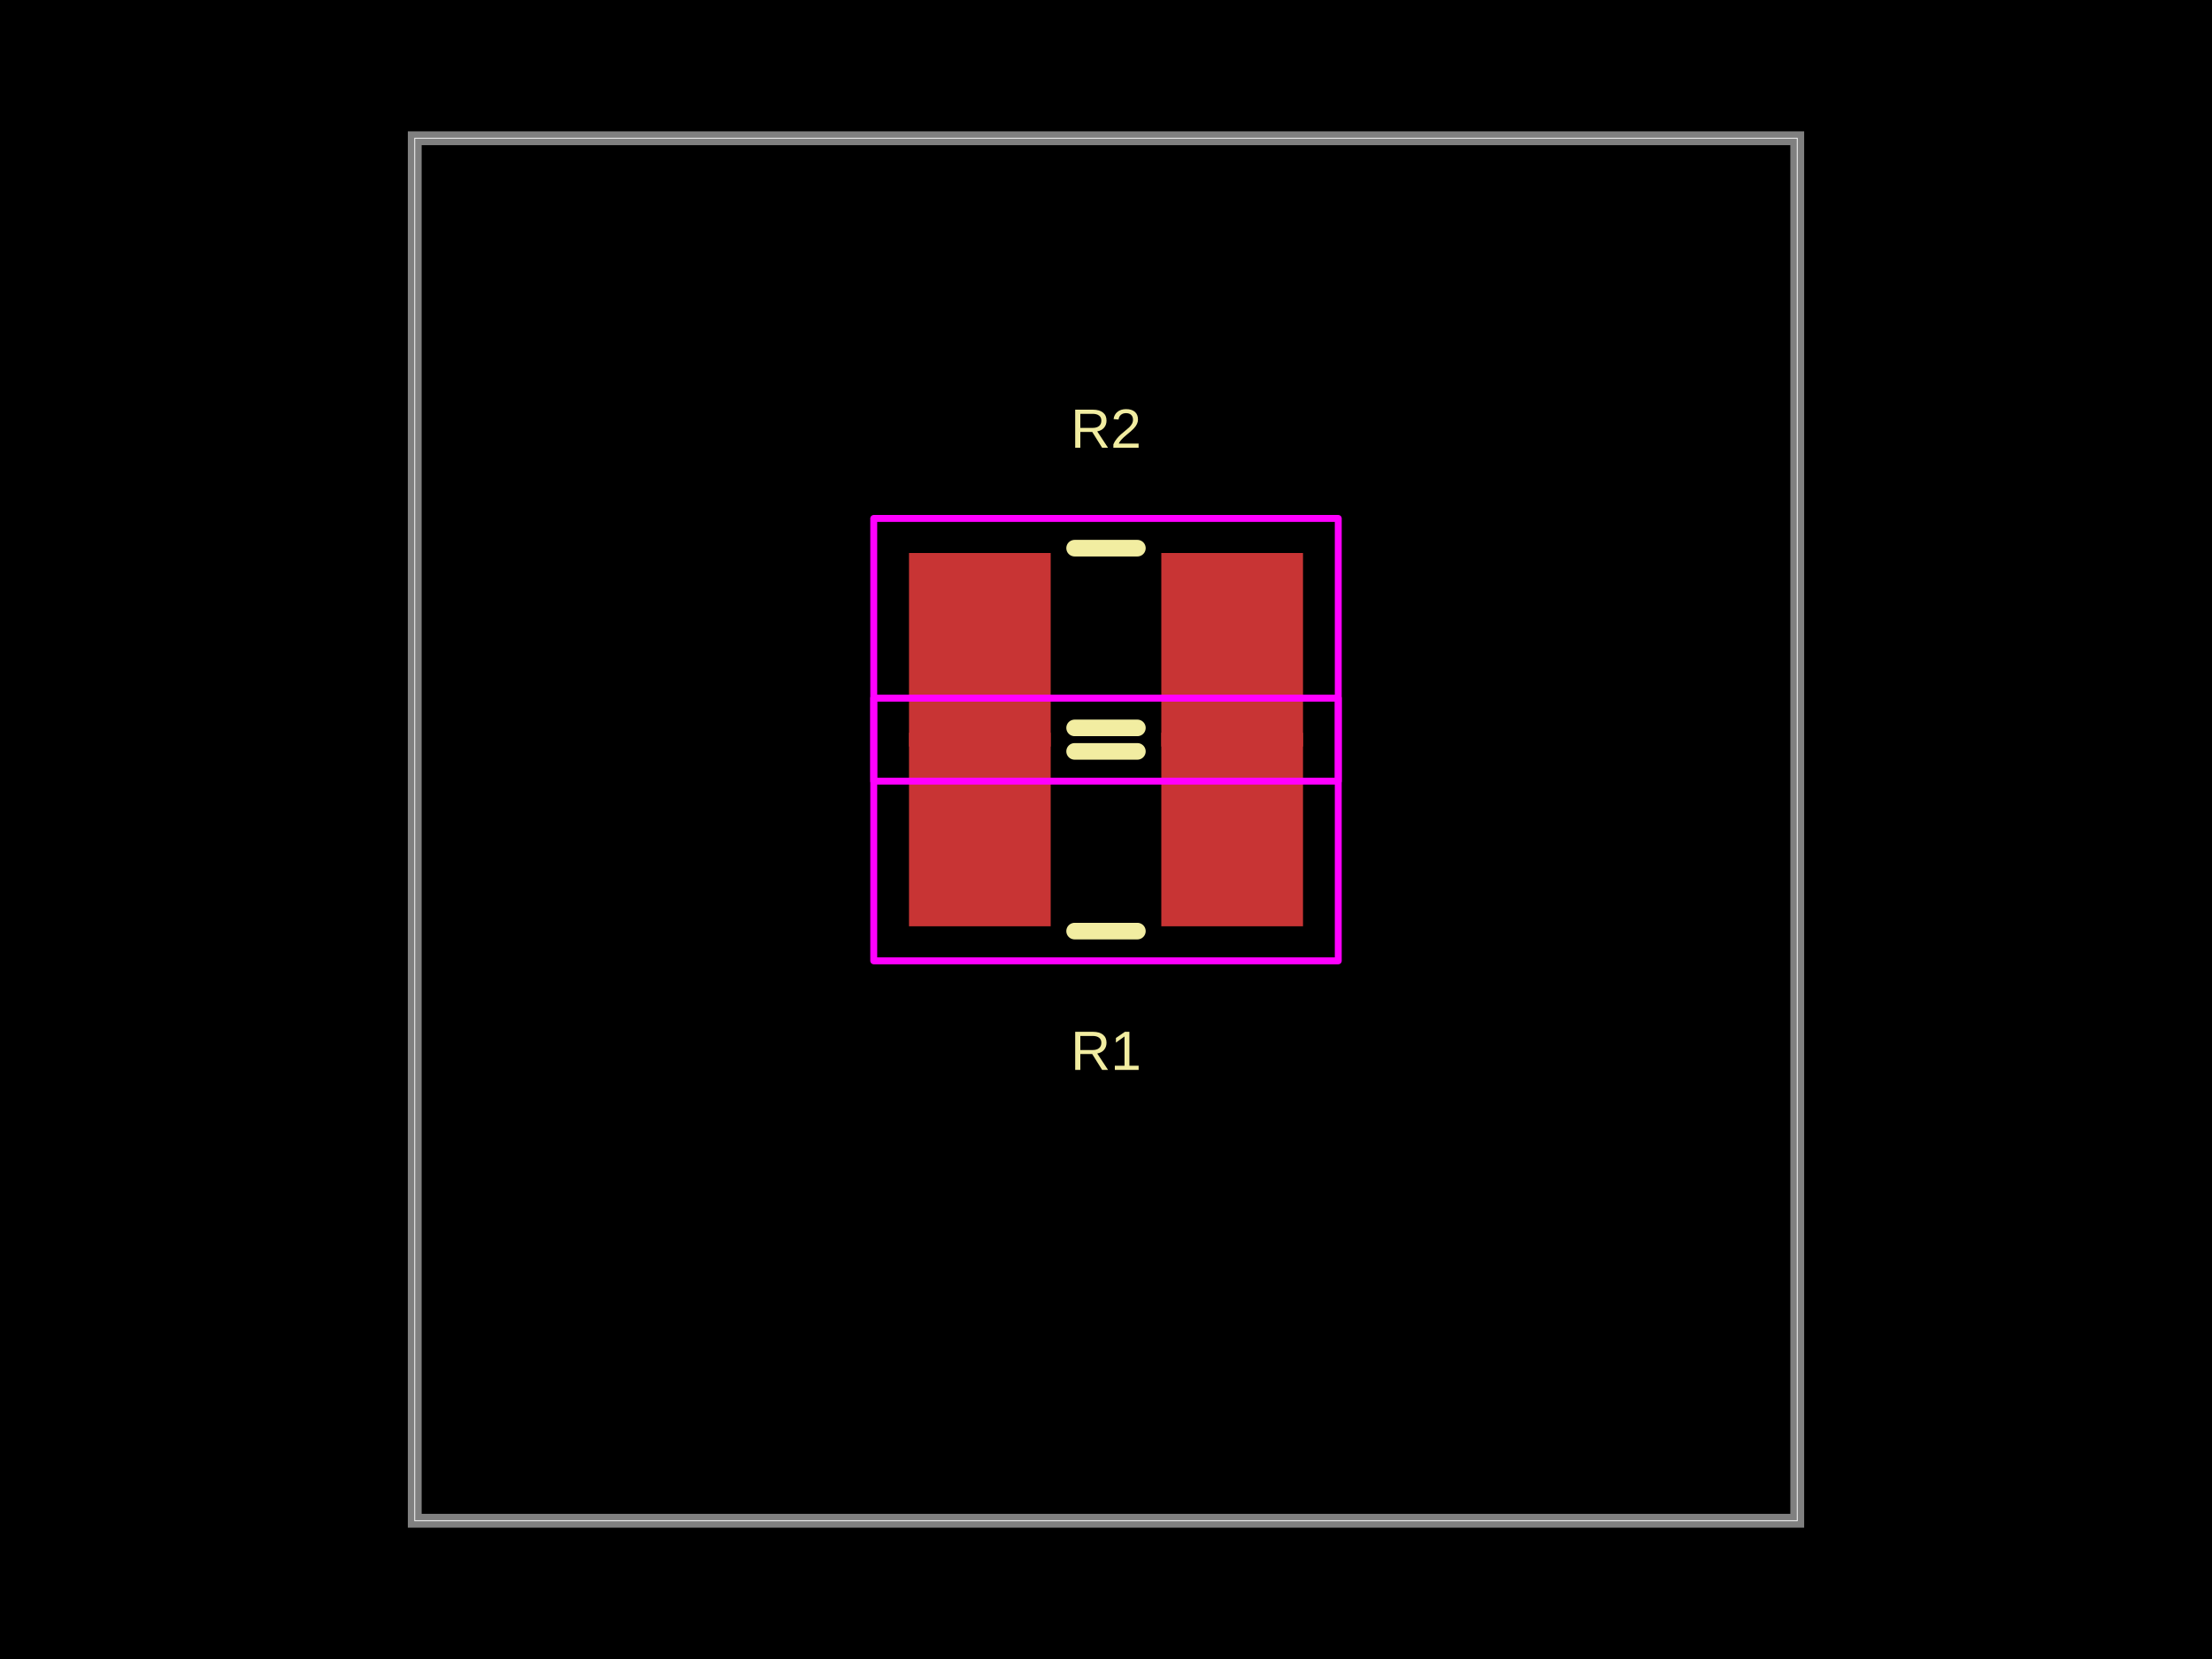
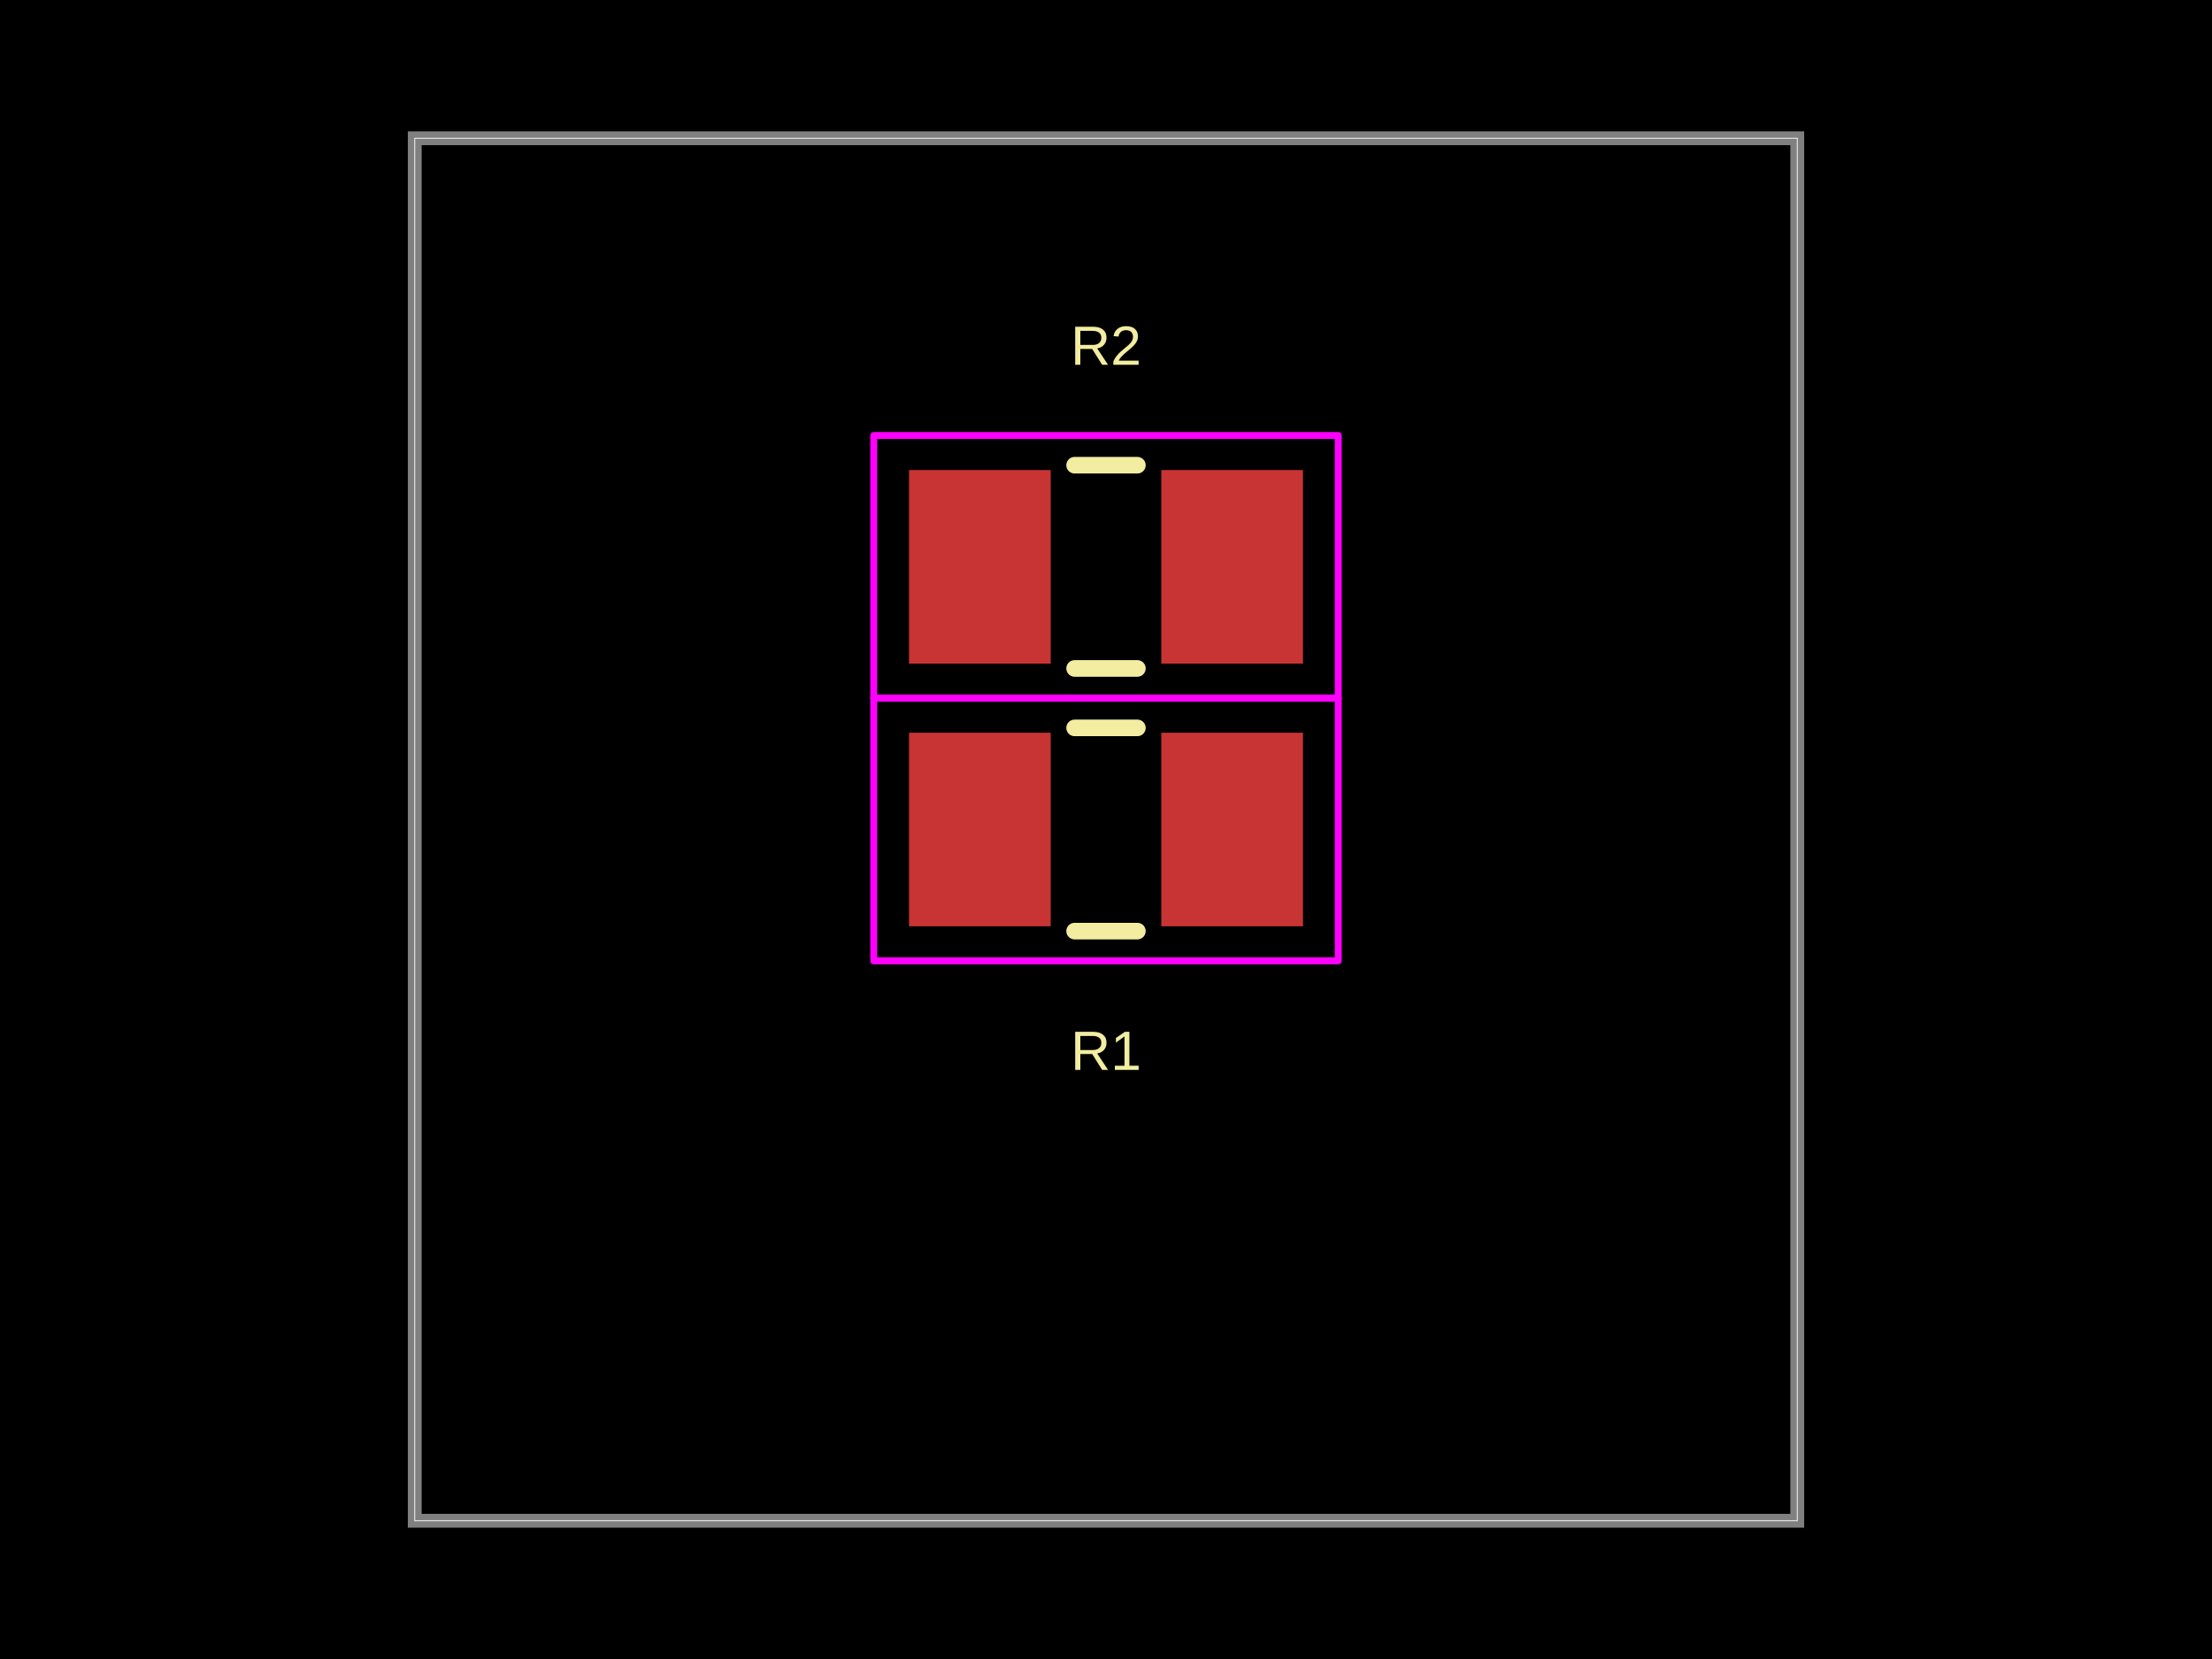
<svg xmlns="http://www.w3.org/2000/svg" width="800" height="600" data-software-used-string="@tscircuit/core@0.0.1658">
  <style />
  <rect class="boundary" x="0" y="0" fill="#000" width="800" height="600" data-type="pcb_background" data-pcb-layer="global" />
  <rect class="pcb-boundary" fill="none" stroke="#fff" stroke-width="0.3" x="150" y="50" width="500" height="500" data-type="pcb_boundary" data-pcb-layer="global" />
  <path class="pcb-board" d="M 150 550 L 650 550 L 650 50 L 150 50 Z" fill="none" stroke="rgba(255, 255, 255, 0.5)" stroke-width="5" data-type="pcb_board" data-pcb-layer="board" />
  <rect class="pcb-pad" fill="rgb(200, 52, 52)" x="328.75" y="265" width="51.25" height="70" data-type="pcb_smtpad" data-pcb-layer="top" data-pad-name="R1.pin1" />
  <rect class="pcb-pad" fill="rgb(200, 52, 52)" x="420" y="265" width="51.25" height="70" data-type="pcb_smtpad" data-pcb-layer="top" data-pad-name="R1.pin2" />
-   <rect class="pcb-pad" fill="rgb(200, 52, 52)" x="328.75" y="200" width="51.25" height="70" data-type="pcb_smtpad" data-pcb-layer="top" data-pad-name="R2.pin1" />
-   <rect class="pcb-pad" fill="rgb(200, 52, 52)" x="420" y="200" width="51.25" height="70" data-type="pcb_smtpad" data-pcb-layer="top" data-pad-name="R2.pin2" />
+   <rect class="pcb-pad" fill="rgb(200, 52, 52)" x="328.75" y="170" width="51.25" height="70" data-type="pcb_smtpad" data-pcb-layer="top" data-pad-name="R2.pin1" />
+   <rect class="pcb-pad" fill="rgb(200, 52, 52)" x="420" y="170" width="51.25" height="70" data-type="pcb_smtpad" data-pcb-layer="top" data-pad-name="R2.pin2" />
  <path class="pcb-silkscreen pcb-silkscreen-top" d="M 388.647 263.25 L 411.353 263.25" fill="none" stroke="#f2eda1" stroke-width="6" stroke-linecap="round" stroke-linejoin="round" data-pcb-component-id="pcb_component_0" data-pcb-silkscreen-path-id="pcb_silkscreen_path_0" data-type="pcb_silkscreen_path" data-pcb-layer="top" />
  <path class="pcb-silkscreen pcb-silkscreen-top" d="M 388.647 336.75 L 411.353 336.75" fill="none" stroke="#f2eda1" stroke-width="6" stroke-linecap="round" stroke-linejoin="round" data-pcb-component-id="pcb_component_0" data-pcb-silkscreen-path-id="pcb_silkscreen_path_1" data-type="pcb_silkscreen_path" data-pcb-layer="top" />
  <text x="0" y="0" dx="0" dy="0" fill="#f2eda1" font-family="Arial, sans-serif" font-size="20" text-anchor="middle" dominant-baseline="central" transform="matrix(1,0,0,1,400,380)" class="pcb-silkscreen-text pcb-silkscreen-top" data-pcb-silkscreen-text-id="pcb_silkscreen_text_0" stroke="none" data-type="pcb_silkscreen_text" data-pcb-layer="top">R1</text>
-   <path class="pcb-silkscreen pcb-silkscreen-top" d="M 388.647 198.25 L 411.353 198.25" fill="none" stroke="#f2eda1" stroke-width="6" stroke-linecap="round" stroke-linejoin="round" data-pcb-component-id="pcb_component_1" data-pcb-silkscreen-path-id="pcb_silkscreen_path_2" data-type="pcb_silkscreen_path" data-pcb-layer="top" />
-   <path class="pcb-silkscreen pcb-silkscreen-top" d="M 388.647 271.75 L 411.353 271.75" fill="none" stroke="#f2eda1" stroke-width="6" stroke-linecap="round" stroke-linejoin="round" data-pcb-component-id="pcb_component_1" data-pcb-silkscreen-path-id="pcb_silkscreen_path_3" data-type="pcb_silkscreen_path" data-pcb-layer="top" />
-   <text x="0" y="0" dx="0" dy="0" fill="#f2eda1" font-family="Arial, sans-serif" font-size="20" text-anchor="middle" dominant-baseline="central" transform="matrix(1,0,0,1,400,155)" class="pcb-silkscreen-text pcb-silkscreen-top" data-pcb-silkscreen-text-id="pcb_silkscreen_text_1" stroke="none" data-type="pcb_silkscreen_text" data-pcb-layer="top">R2</text>
+   <path class="pcb-silkscreen pcb-silkscreen-top" d="M 388.647 168.25 L 411.353 168.25" fill="none" stroke="#f2eda1" stroke-width="6" stroke-linecap="round" stroke-linejoin="round" data-pcb-component-id="pcb_component_1" data-pcb-silkscreen-path-id="pcb_silkscreen_path_2" data-type="pcb_silkscreen_path" data-pcb-layer="top" />
+   <path class="pcb-silkscreen pcb-silkscreen-top" d="M 388.647 241.75 L 411.353 241.75" fill="none" stroke="#f2eda1" stroke-width="6" stroke-linecap="round" stroke-linejoin="round" data-pcb-component-id="pcb_component_1" data-pcb-silkscreen-path-id="pcb_silkscreen_path_3" data-type="pcb_silkscreen_path" data-pcb-layer="top" />
+   <text x="0" y="0" dx="0" dy="0" fill="#f2eda1" font-family="Arial, sans-serif" font-size="20" text-anchor="middle" dominant-baseline="central" transform="matrix(1,0,0,1,400,125)" class="pcb-silkscreen-text pcb-silkscreen-top" data-pcb-silkscreen-text-id="pcb_silkscreen_text_1" stroke="none" data-type="pcb_silkscreen_text" data-pcb-layer="top">R2</text>
  <rect x="316" y="252.5" width="168" height="95" class="pcb-courtyard-rect pcb-courtyard-top" data-pcb-courtyard-rect-id="pcb_courtyard_rect_0" data-type="pcb_courtyard_rect" data-pcb-layer="top" stroke-linejoin="round" fill="none" stroke="#FF00FF" stroke-width="2.5" />
-   <rect x="316" y="187.5" width="168" height="95" class="pcb-courtyard-rect pcb-courtyard-top" data-pcb-courtyard-rect-id="pcb_courtyard_rect_1" data-type="pcb_courtyard_rect" data-pcb-layer="top" stroke-linejoin="round" fill="none" stroke="#FF00FF" stroke-width="2.5" />
+   <rect x="316" y="157.5" width="168" height="95" class="pcb-courtyard-rect pcb-courtyard-top" data-pcb-courtyard-rect-id="pcb_courtyard_rect_1" data-type="pcb_courtyard_rect" data-pcb-layer="top" stroke-linejoin="round" fill="none" stroke="#FF00FF" stroke-width="2.5" />
</svg>
